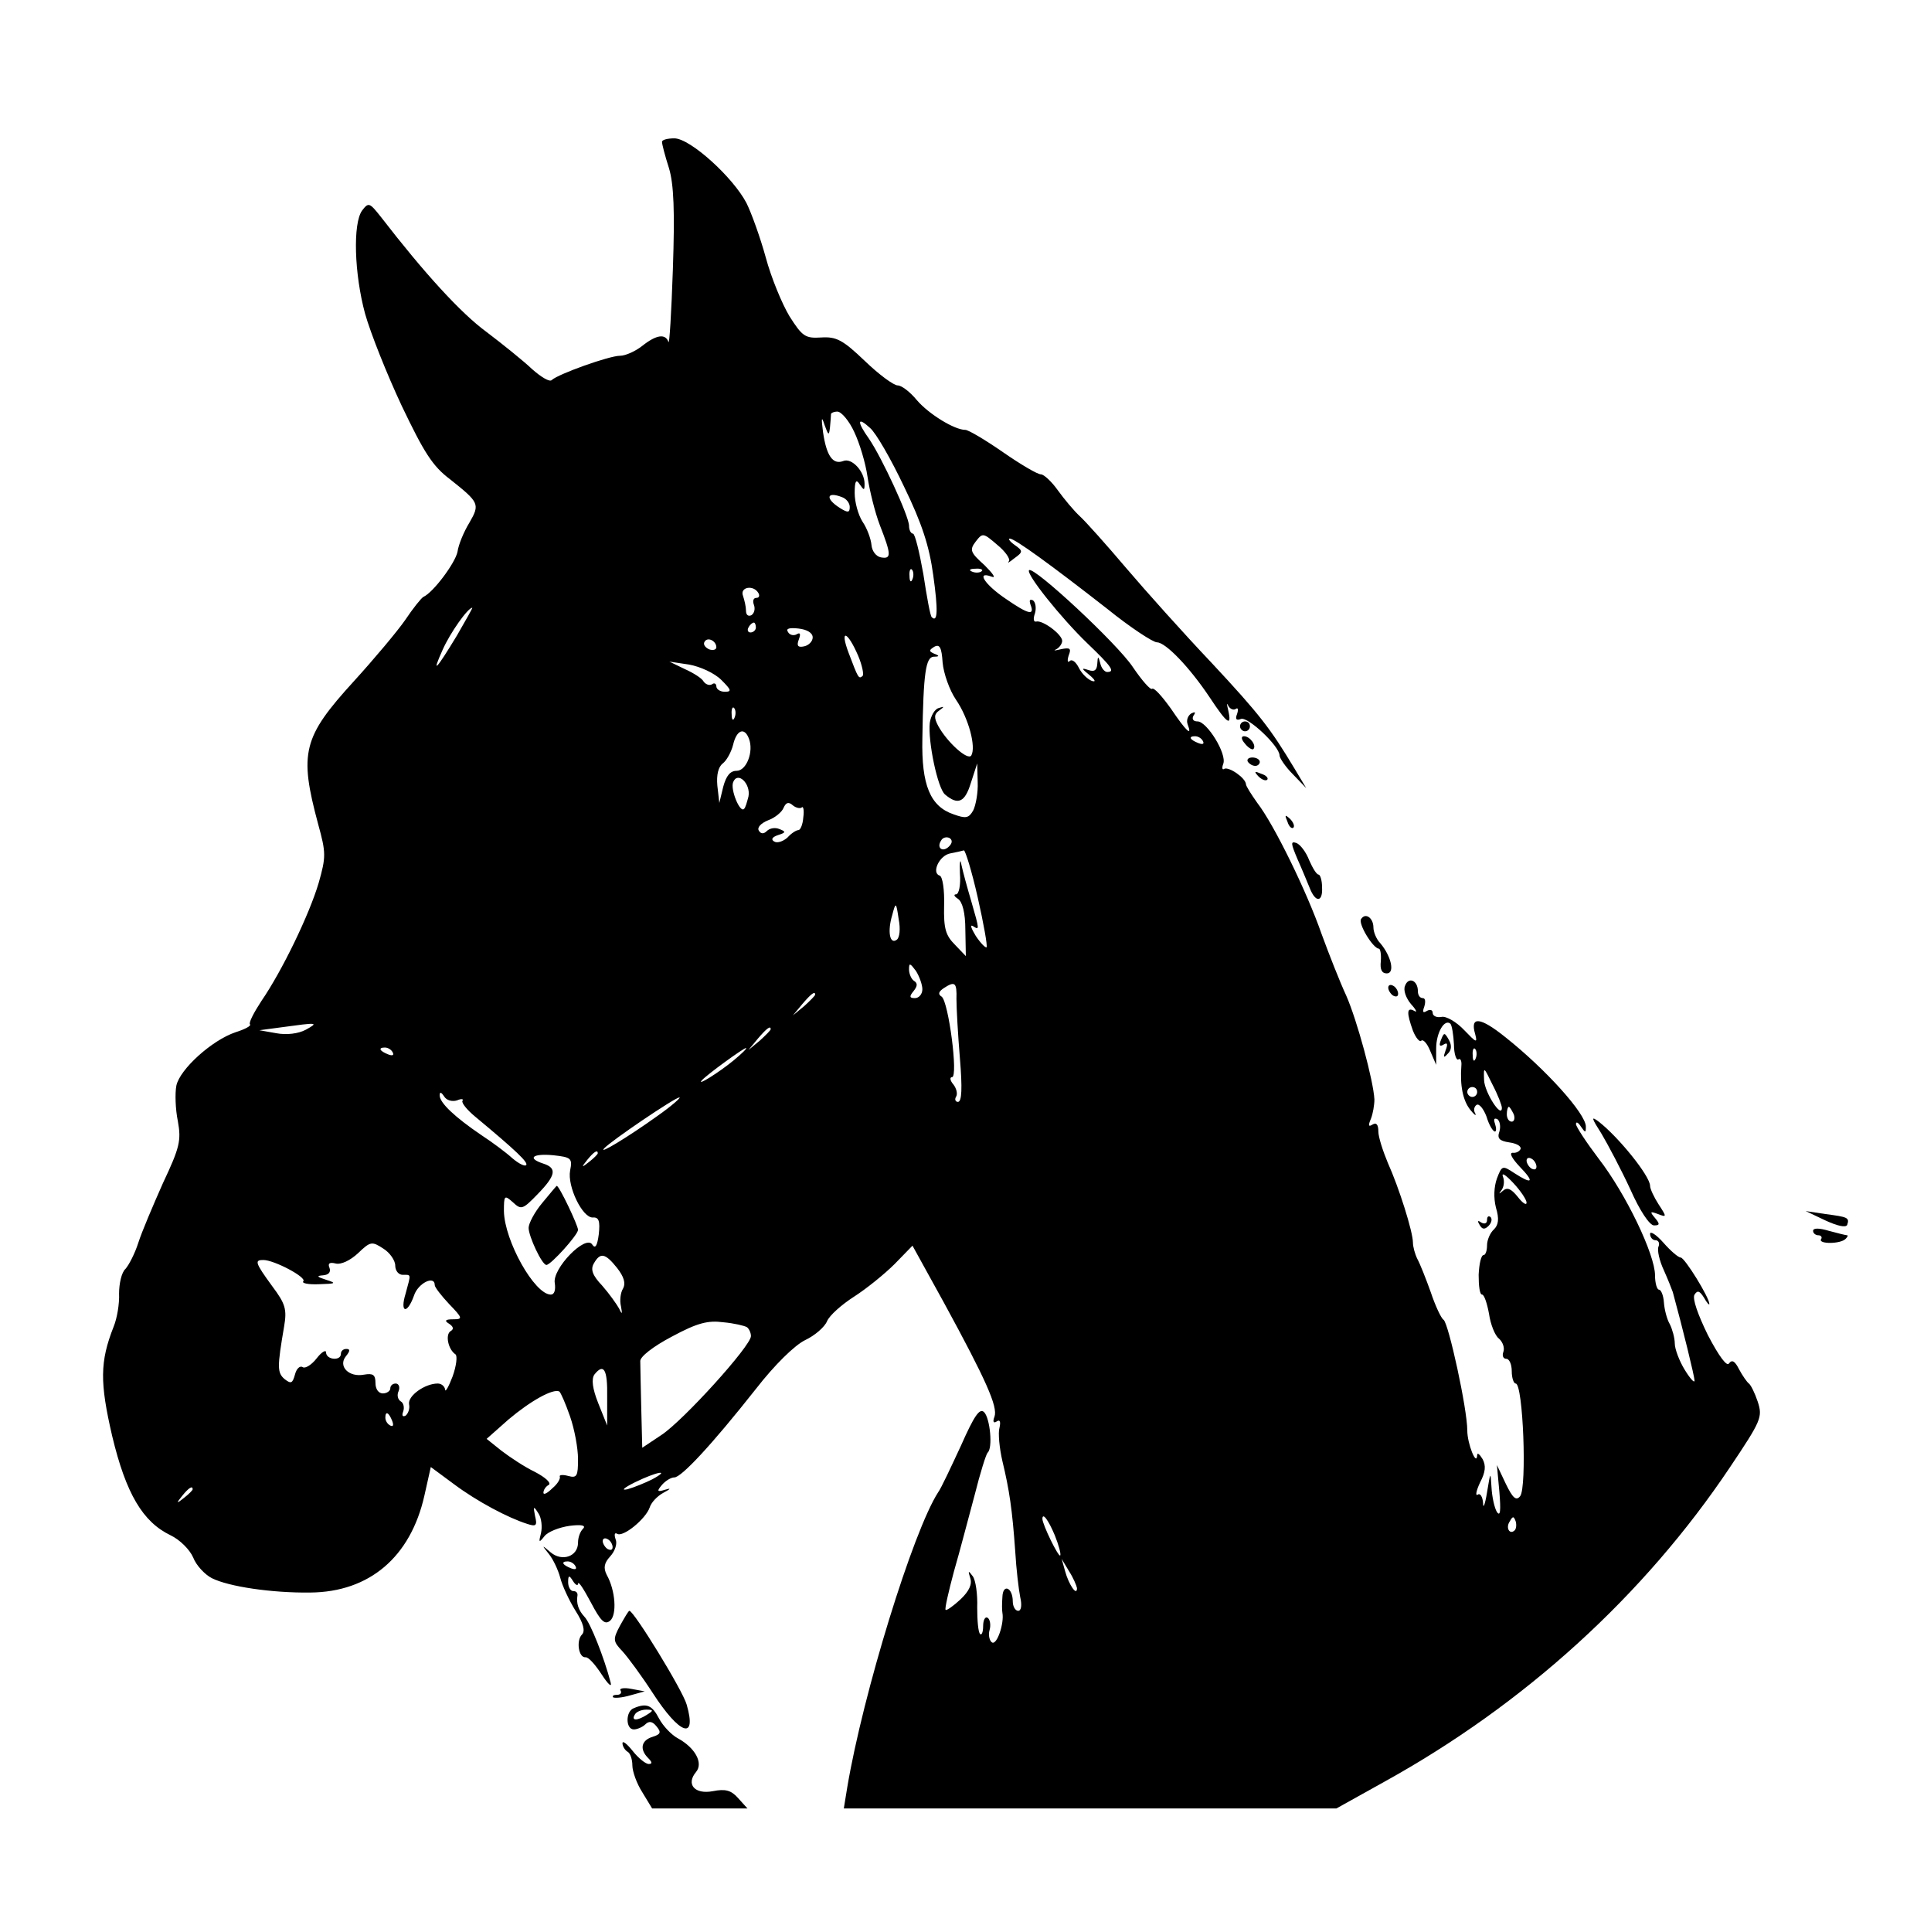
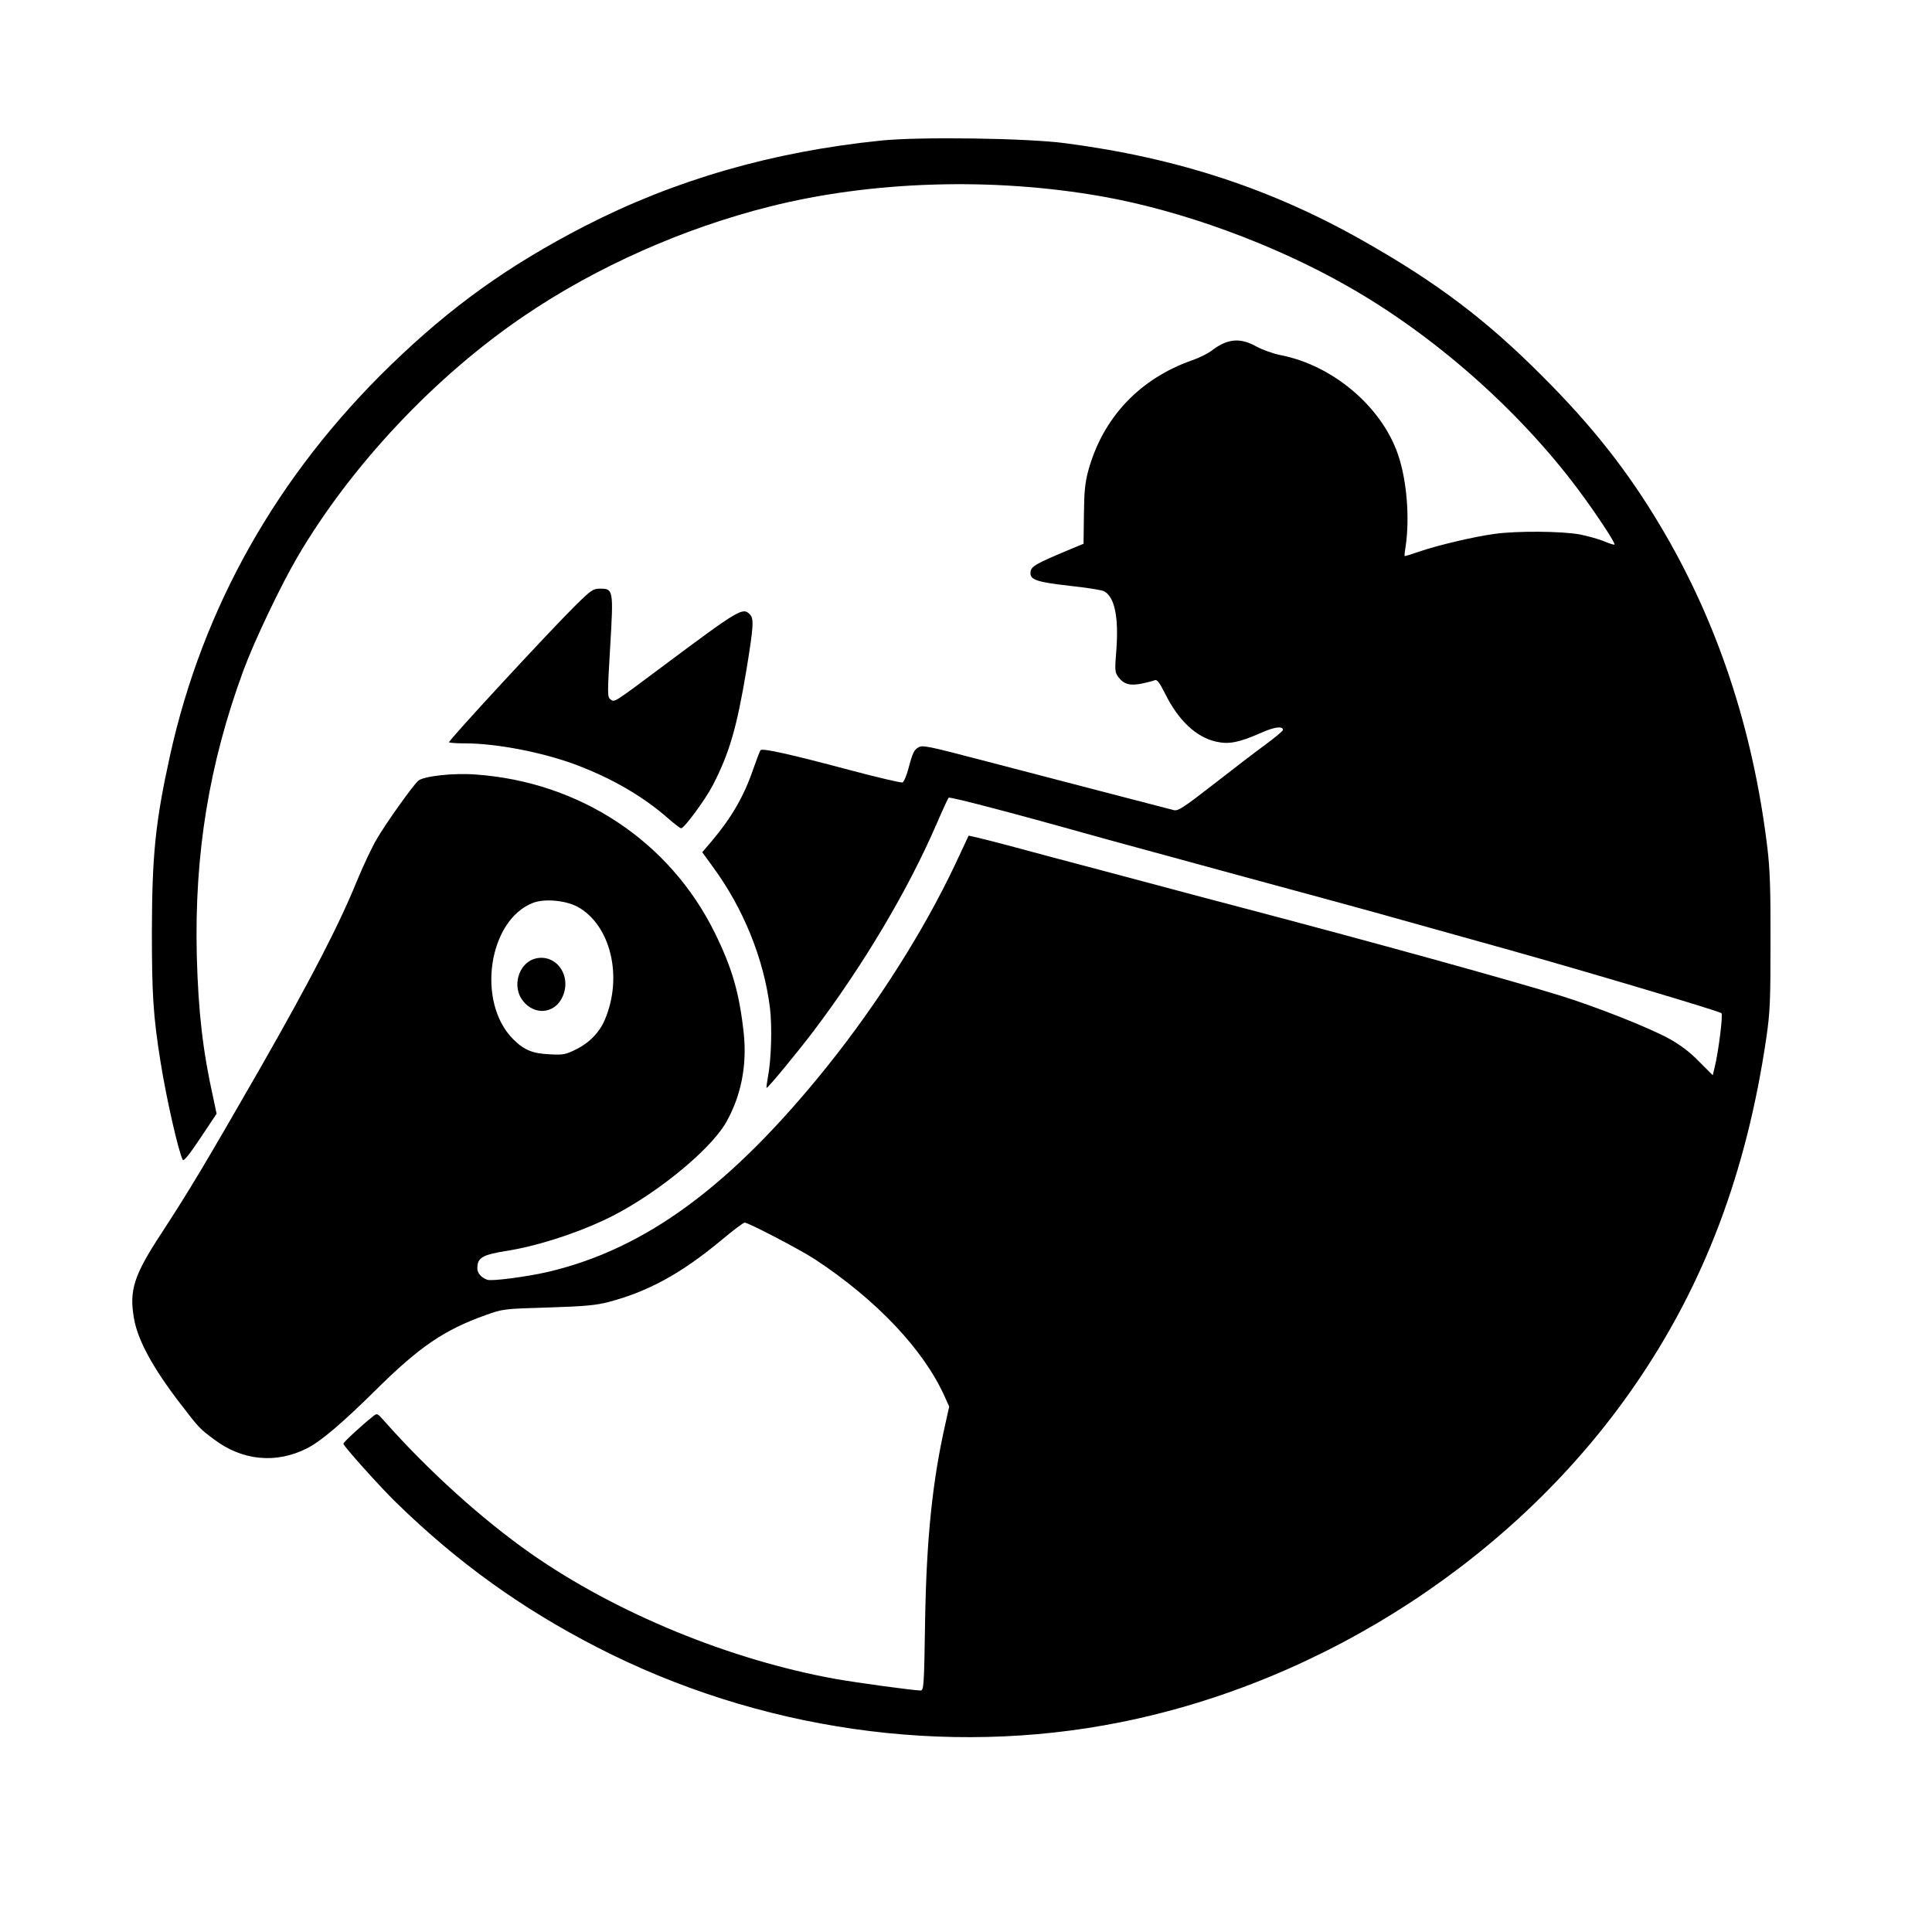
- <svg xmlns="http://www.w3.org/2000/svg" version="1.0" width="388pt" height="391pt" viewBox="0 0 388 391" preserveAspectRatio="xMidYMid meet">
-   <g transform="translate(0,391) scale(0.1,-0.1)" fill="#000000" stroke="none">
-     <path d="M1340 3623 c0 -5 6 -28 14 -53 10 -33 12 -87 8 -205 -3 -88 -7 -154 -9 -147 -6 17 -24 15 -53 -8 -14 -11 -34 -20 -45 -20 -22 0 -125 -37 -138 -49 -4 -5 -22 6 -40 22 -18 17 -59 50 -92 75 -52 38 -126 119 -214 233 -23 29 -25 30 -38 13 -19 -26 -16 -128 6 -209 11 -39 44 -122 74 -186 45 -94 62 -122 98 -149 59 -47 61 -50 39 -88 -11 -18 -22 -44 -24 -59 -5 -23 -49 -82 -69 -91 -4 -2 -21 -23 -37 -47 -16 -23 -63 -79 -104 -124 -103 -113 -111 -144 -72 -289 16 -58 16 -66 1 -119 -19 -64 -74 -178 -116 -239 -15 -23 -26 -44 -23 -47 3 -3 -10 -10 -29 -16 -48 -16 -113 -75 -120 -108 -3 -15 -2 -48 3 -72 7 -39 4 -53 -30 -125 -20 -45 -43 -99 -50 -121 -7 -22 -19 -45 -26 -53 -8 -7 -13 -30 -13 -50 1 -20 -4 -50 -11 -67 -28 -71 -28 -113 -3 -221 28 -117 62 -174 118 -201 19 -9 39 -29 46 -45 6 -16 24 -35 38 -42 34 -17 121 -30 199 -29 120 1 203 72 231 196 l13 58 46 -34 c48 -36 111 -69 149 -81 18 -6 21 -4 16 16 -4 20 -3 21 7 5 6 -9 8 -27 5 -40 -5 -19 -4 -20 7 -6 7 9 30 18 51 21 24 3 34 1 27 -6 -6 -6 -10 -18 -10 -28 0 -28 -32 -39 -55 -20 -19 16 -19 16 -4 -3 9 -11 19 -33 23 -48 4 -16 18 -46 31 -67 16 -25 20 -41 13 -48 -12 -12 -7 -47 7 -46 6 1 20 -15 33 -35 13 -20 21 -27 18 -16 -13 50 -41 121 -53 133 -12 13 -17 27 -14 44 0 5 -3 8 -9 8 -5 0 -10 8 -10 18 0 14 2 15 10 2 5 -8 10 -10 10 -5 1 6 12 -12 26 -38 20 -38 28 -46 39 -37 14 12 11 61 -7 93 -7 14 -5 24 7 37 10 11 15 26 11 35 -3 9 -2 14 3 11 12 -8 58 30 66 53 3 10 15 23 28 30 15 8 16 10 3 6 -16 -5 -17 -3 -6 10 7 8 18 15 25 15 14 0 75 65 165 179 38 49 79 89 100 99 19 9 39 26 44 38 5 12 30 34 55 50 25 16 62 46 82 66 l36 37 64 -116 c85 -156 109 -210 102 -230 -4 -10 -2 -14 4 -10 7 5 9 0 6 -13 -3 -10 0 -41 6 -67 14 -58 20 -98 26 -183 2 -35 7 -77 10 -92 4 -17 2 -28 -4 -28 -6 0 -11 9 -11 19 0 28 -20 37 -21 9 -1 -13 -1 -27 0 -32 4 -21 -11 -66 -21 -60 -5 3 -8 15 -5 25 3 10 1 22 -4 25 -5 3 -9 -5 -9 -17 0 -12 -3 -19 -6 -16 -4 3 -6 28 -6 54 1 26 -3 55 -9 63 -9 12 -10 12 -5 -4 4 -12 -2 -26 -20 -43 -14 -13 -28 -23 -30 -21 -2 2 6 37 17 78 12 41 30 111 42 155 11 44 23 82 26 85 11 9 5 70 -7 82 -9 9 -20 -7 -47 -68 -20 -43 -40 -86 -46 -94 -51 -79 -152 -407 -184 -597 l-7 -43 499 0 498 0 97 54 c284 157 526 377 700 637 63 94 66 101 56 132 -6 18 -14 34 -18 37 -4 3 -13 16 -20 29 -8 16 -14 20 -20 12 -4 -8 -20 13 -43 57 -20 41 -32 74 -27 82 6 9 10 8 19 -6 6 -11 11 -16 11 -13 0 13 -50 94 -58 94 -5 0 -21 14 -35 30 -15 17 -27 24 -27 18 0 -7 5 -13 11 -13 6 0 9 -6 6 -13 -3 -7 2 -29 11 -48 8 -18 16 -38 18 -44 20 -73 44 -171 44 -179 0 -6 -9 4 -20 22 -11 18 -20 42 -20 53 0 11 -5 29 -10 39 -6 10 -11 30 -12 44 -1 15 -6 26 -10 26 -4 0 -8 13 -8 29 0 42 -59 165 -114 236 -25 33 -46 65 -46 70 0 6 5 3 10 -5 9 -13 10 -13 10 0 0 26 -81 116 -163 181 -51 41 -72 43 -61 6 5 -19 2 -17 -22 8 -16 17 -37 29 -46 27 -10 -2 -18 2 -18 8 0 6 -5 8 -12 4 -8 -5 -9 -2 -5 9 3 10 2 17 -3 17 -6 0 -10 6 -10 14 0 22 -19 30 -26 11 -4 -9 2 -25 12 -37 11 -12 13 -18 7 -14 -16 9 -16 -4 -3 -40 6 -15 14 -24 17 -20 4 3 12 -6 18 -21 l12 -28 0 33 c0 32 17 61 29 50 3 -4 6 -22 7 -42 0 -19 5 -33 9 -30 4 3 7 -3 6 -13 -3 -40 3 -70 18 -89 8 -10 13 -14 10 -7 -4 6 -2 14 3 17 5 3 14 -8 20 -24 5 -17 13 -30 17 -30 3 0 3 7 0 16 -3 9 -2 12 5 9 5 -4 7 -15 4 -25 -5 -14 0 -19 20 -22 14 -2 24 -7 23 -13 -2 -5 -9 -9 -16 -8 -8 0 -1 -12 14 -28 31 -32 26 -37 -11 -13 -24 16 -25 15 -35 -11 -6 -17 -7 -39 -2 -59 7 -23 5 -35 -4 -44 -8 -7 -14 -22 -14 -32 0 -11 -3 -20 -7 -20 -5 0 -9 -18 -10 -40 0 -22 2 -40 7 -40 4 0 10 -17 14 -39 3 -21 12 -44 20 -50 8 -7 12 -19 9 -27 -3 -8 0 -14 6 -14 6 0 11 -11 11 -25 0 -14 4 -25 8 -25 15 0 23 -210 9 -228 -8 -10 -15 -4 -29 25 l-18 38 5 -55 c3 -37 2 -50 -5 -40 -5 8 -10 31 -11 50 -2 33 -2 32 -9 -10 -4 -25 -8 -35 -8 -22 -1 13 -6 21 -11 17 -5 -3 -3 8 5 25 11 21 12 34 5 47 -6 10 -11 14 -11 8 -1 -24 -20 23 -20 50 0 44 -38 217 -48 224 -5 3 -17 29 -26 56 -10 28 -22 58 -27 67 -5 10 -9 25 -9 33 0 22 -28 111 -51 162 -10 24 -19 52 -19 63 0 14 -4 19 -12 14 -8 -5 -9 -2 -3 12 4 10 7 28 7 39 -2 38 -35 160 -57 210 -13 28 -35 84 -50 125 -30 86 -96 221 -130 265 -12 17 -23 34 -23 38 -1 13 -35 36 -44 31 -4 -3 -5 2 -2 10 8 20 -33 86 -52 86 -9 0 -12 5 -8 12 5 7 3 8 -5 4 -7 -5 -10 -14 -7 -22 10 -26 -3 -14 -34 32 -18 25 -34 43 -38 40 -3 -3 -20 16 -39 44 -31 47 -201 205 -210 196 -7 -7 65 -97 118 -148 49 -47 57 -58 40 -58 -5 0 -12 8 -14 18 -4 15 -5 15 -6 -2 -1 -13 -6 -16 -18 -12 -15 5 -14 3 2 -10 12 -10 14 -15 5 -12 -8 3 -20 14 -26 26 -6 12 -14 19 -19 14 -4 -4 -5 1 -2 11 6 15 3 17 -16 13 -12 -3 -16 -3 -9 0 6 3 12 11 12 17 0 13 -40 43 -53 39 -5 -1 -6 6 -2 17 3 11 1 22 -4 26 -7 3 -8 0 -5 -9 9 -23 -5 -19 -50 12 -43 29 -61 57 -29 45 10 -4 3 6 -14 23 -29 26 -31 31 -18 48 14 18 15 18 44 -7 16 -13 27 -29 23 -33 -4 -5 1 -2 11 6 18 13 18 15 1 27 -10 7 -14 13 -10 13 10 0 83 -53 197 -142 47 -38 93 -68 101 -68 17 0 65 -49 107 -112 35 -53 45 -60 37 -25 -3 12 -3 16 0 9 3 -6 10 -10 15 -7 5 4 6 -1 3 -10 -4 -10 -2 -14 8 -10 14 5 78 -55 78 -74 0 -5 12 -23 27 -38 l27 -28 -24 40 c-48 80 -70 109 -168 214 -56 59 -133 145 -173 192 -39 46 -81 93 -93 104 -12 11 -32 35 -45 53 -12 17 -28 32 -34 32 -7 0 -41 20 -77 45 -36 25 -70 45 -76 45 -22 0 -74 32 -98 60 -14 17 -31 30 -39 30 -8 0 -38 22 -67 50 -44 42 -57 49 -88 47 -32 -2 -38 2 -64 43 -15 25 -37 78 -48 119 -11 40 -29 90 -39 110 -27 52 -114 131 -146 131 -14 0 -25 -3 -25 -7z m389 -587 c11 -23 23 -63 27 -91 4 -27 15 -72 25 -98 23 -59 24 -69 2 -65 -10 2 -18 13 -19 25 -1 12 -9 34 -18 47 -9 14 -16 40 -16 58 0 25 3 29 10 18 9 -13 10 -13 10 1 0 25 -26 53 -43 46 -21 -8 -34 10 -41 58 -4 30 -3 34 3 15 8 -22 9 -22 11 -5 1 11 2 23 2 26 -1 3 6 6 13 6 8 0 24 -19 34 -41z m101 -111 c36 -74 51 -120 59 -179 10 -71 9 -97 -3 -85 -3 2 -10 41 -17 87 -8 45 -17 82 -21 82 -4 0 -8 7 -8 16 0 19 -55 138 -81 176 -25 35 -24 46 2 22 12 -10 43 -64 69 -119z m-126 -21 c9 -3 16 -12 16 -20 0 -12 -4 -12 -20 -2 -30 19 -27 34 4 22z m143 -166 c-3 -8 -6 -5 -6 6 -1 11 2 17 5 13 3 -3 4 -12 1 -19z m140 16 c-3 -3 -12 -4 -19 -1 -8 3 -5 6 6 6 11 1 17 -2 13 -5z m-452 -44 c3 -5 2 -10 -4 -10 -6 0 -8 -6 -5 -14 3 -8 1 -17 -5 -21 -6 -3 -11 0 -11 9 0 8 -3 21 -6 30 -7 18 21 23 31 6z m-610 -86 c-43 -71 -52 -80 -29 -29 15 34 51 85 60 85 1 0 -13 -25 -31 -56z m605 16 c0 -5 -5 -10 -11 -10 -5 0 -7 5 -4 10 3 6 8 10 11 10 2 0 4 -4 4 -10z m115 -20 c0 -8 -8 -16 -17 -18 -13 -3 -16 1 -11 14 4 11 3 15 -5 10 -6 -3 -14 -1 -17 5 -5 7 3 9 21 7 18 -2 29 -9 29 -18z m92 -37 c8 -19 12 -38 9 -41 -8 -7 -9 -4 -28 46 -19 50 -3 46 19 -5z m-287 17 c0 -5 -7 -7 -15 -4 -8 4 -12 10 -9 15 6 11 24 2 24 -11z m485 -106 c26 -38 41 -96 31 -113 -7 -11 -49 27 -67 60 -9 17 -8 24 2 31 11 8 11 9 -1 5 -8 -2 -16 -16 -18 -30 -4 -37 16 -133 31 -145 26 -22 40 -16 52 23 l13 40 1 -38 c1 -21 -4 -47 -9 -57 -9 -16 -15 -17 -40 -8 -47 16 -65 59 -63 153 2 135 7 165 23 166 12 0 12 2 1 6 -11 5 -11 7 0 14 11 6 15 -1 17 -32 2 -22 14 -56 27 -75z m-475 40 c20 -20 22 -24 7 -24 -9 0 -17 5 -17 11 0 5 -4 8 -9 4 -5 -3 -13 0 -17 6 -3 6 -20 17 -38 25 l-31 15 40 -6 c22 -4 51 -17 65 -31z m27 -76 c-3 -8 -6 -5 -6 6 -1 11 2 17 5 13 3 -3 4 -12 1 -19z m29 -43 c10 -26 -5 -65 -25 -65 -13 0 -21 -10 -27 -32 l-8 -33 -4 35 c-2 22 2 38 11 45 7 5 17 22 21 38 7 30 23 36 32 12z m919 -5 c3 -6 -1 -7 -9 -4 -18 7 -21 14 -7 14 6 0 13 -4 16 -10z m-920 -112 c-3 -11 -6 -23 -9 -25 -8 -9 -28 39 -22 54 9 23 36 -3 31 -29z m108 -22 c3 3 5 -6 3 -20 -1 -15 -6 -26 -10 -26 -4 0 -14 -6 -22 -15 -9 -8 -21 -12 -27 -8 -7 4 -4 9 8 13 16 5 16 7 3 12 -9 4 -20 2 -26 -4 -6 -6 -12 -6 -16 1 -4 6 4 15 19 21 14 5 28 17 31 25 5 11 10 13 19 5 6 -5 15 -7 18 -4z m298 -79 c-13 -13 -26 -3 -16 12 3 6 11 8 17 5 6 -4 6 -10 -1 -17z m58 -103 c12 -53 20 -98 18 -101 -2 -2 -12 8 -22 23 -9 15 -12 23 -6 20 14 -9 14 -9 -3 50 -8 27 -17 60 -20 74 -2 14 -4 6 -3 -17 2 -24 -2 -43 -8 -43 -5 0 -4 -4 4 -9 9 -6 15 -28 15 -63 l1 -53 -22 23 c-19 19 -23 33 -22 79 1 32 -3 59 -9 61 -17 5 -1 41 22 45 11 2 24 5 27 6 3 0 16 -42 28 -95z m-164 -86 c-14 -10 -19 17 -9 50 7 27 8 27 13 -8 4 -20 2 -38 -4 -42z m52 -100 c0 -10 -7 -18 -15 -18 -11 0 -12 3 -3 14 8 10 9 16 1 21 -5 3 -10 14 -10 23 0 14 2 13 14 -3 7 -11 13 -28 13 -37z m69 -20 c0 -18 3 -72 7 -120 5 -60 4 -88 -4 -88 -5 0 -7 5 -4 10 4 6 1 17 -5 25 -7 8 -8 15 -3 15 13 0 -7 153 -21 163 -8 5 -6 10 4 17 23 15 27 12 26 -22z m-286 9 c0 -2 -10 -12 -22 -23 l-23 -19 19 23 c18 21 26 27 26 19z m-1031 -71 c-15 -8 -39 -11 -60 -7 l-34 6 45 6 c73 10 76 10 49 -5z m941 1 c0 -2 -10 -12 -22 -23 l-23 -19 19 23 c18 21 26 27 26 19z m-765 -47 c3 -6 -1 -7 -9 -4 -18 7 -21 14 -7 14 6 0 13 -4 16 -10z m690 -16 c-29 -24 -77 -54 -64 -40 11 12 84 65 89 65 3 0 -8 -11 -25 -25z m1502 4 c-3 -8 -6 -5 -6 6 -1 11 2 17 5 13 3 -3 4 -12 1 -19z m53 -100 c0 -23 -35 31 -36 56 -1 28 -1 28 17 -9 11 -21 19 -42 19 -47z m-50 32 c0 -5 -4 -10 -10 -10 -5 0 -10 5 -10 10 0 6 5 10 10 10 6 0 10 -4 10 -10z m-2065 -17 c9 4 14 3 11 -1 -2 -4 9 -18 26 -32 83 -69 108 -93 103 -98 -3 -3 -15 3 -28 14 -12 11 -40 32 -63 47 -53 36 -84 65 -84 80 0 8 3 7 9 -2 5 -8 16 -11 26 -8z m405 -32 c-60 -43 -120 -79 -107 -65 15 16 142 102 152 103 5 1 -15 -17 -45 -38z m1734 4 c3 -8 1 -15 -4 -15 -6 0 -10 7 -10 15 0 8 2 15 4 15 2 0 6 -7 10 -15z m-1910 -114 c-6 -32 25 -96 46 -95 12 1 15 -7 12 -34 -3 -23 -7 -30 -13 -21 -13 22 -82 -49 -76 -78 2 -14 -1 -23 -8 -23 -33 0 -94 109 -95 169 0 32 1 33 18 18 17 -16 20 -15 50 16 37 38 40 53 12 62 -34 11 -22 21 20 17 36 -4 39 -6 34 -31z m56 35 c0 -2 -8 -10 -17 -17 -16 -13 -17 -12 -4 4 13 16 21 21 21 13z m1900 -27 c0 -6 -4 -7 -10 -4 -5 3 -10 11 -10 16 0 6 5 7 10 4 6 -3 10 -11 10 -16z m-20 -73 c0 -6 -8 -1 -18 12 -13 16 -21 20 -30 12 -8 -7 -9 -7 -3 1 5 6 7 19 3 28 -3 9 6 3 21 -13 15 -16 27 -34 27 -40z m-2290 -127 c0 -11 7 -19 15 -19 18 0 17 3 6 -38 -12 -39 3 -43 17 -4 8 25 42 42 42 21 0 -4 13 -21 29 -38 28 -29 28 -31 8 -31 -16 0 -18 -3 -8 -9 9 -6 10 -11 3 -15 -11 -7 -5 -37 10 -47 4 -3 2 -23 -6 -45 -8 -21 -15 -33 -15 -26 -1 6 -7 12 -15 12 -26 0 -61 -25 -58 -42 2 -9 -2 -19 -7 -23 -6 -3 -8 0 -5 8 3 8 1 18 -5 21 -6 4 -8 13 -4 21 3 8 0 15 -6 15 -6 0 -11 -4 -11 -10 0 -5 -7 -10 -15 -10 -9 0 -15 9 -15 21 0 17 -5 20 -23 17 -31 -6 -53 17 -37 37 9 11 9 15 1 15 -6 0 -11 -4 -11 -10 0 -15 -30 -12 -30 3 0 6 -9 1 -19 -12 -10 -13 -23 -21 -28 -18 -6 4 -13 -3 -16 -15 -5 -18 -8 -19 -21 -9 -15 13 -15 24 -1 106 6 35 3 46 -24 82 -35 48 -36 53 -18 53 22 0 88 -35 81 -43 -4 -4 10 -7 32 -6 34 1 36 2 14 9 -19 6 -20 8 -6 9 11 1 16 6 13 15 -4 9 0 12 12 9 11 -3 30 6 46 21 25 24 28 24 51 9 13 -8 24 -24 24 -34z m449 -5 c14 -18 18 -31 12 -42 -5 -8 -7 -24 -4 -36 3 -16 2 -17 -4 -4 -5 9 -20 30 -34 46 -20 21 -24 33 -17 45 13 23 23 21 47 -9z m263 -120 c4 -3 8 -11 8 -18 0 -20 -137 -171 -181 -200 l-39 -26 -2 80 c-1 44 -2 87 -2 95 -1 9 26 30 64 50 52 28 73 33 104 29 22 -2 43 -7 48 -10z m-283 -141 l0 -58 -18 45 c-12 30 -14 49 -8 58 19 24 27 11 26 -45z m-75 -40 c9 -26 16 -64 16 -86 0 -34 -2 -39 -20 -34 -11 3 -18 2 -17 -1 2 -4 -4 -15 -15 -24 -10 -10 -18 -14 -18 -9 0 6 5 13 11 16 5 4 -7 15 -28 26 -21 10 -51 30 -68 43 l-30 24 44 39 c45 38 90 63 103 57 3 -2 13 -25 22 -51z m-360 -9 c3 -8 2 -12 -4 -9 -6 3 -10 10 -10 16 0 14 7 11 14 -7z m526 -118 c-14 -7 -36 -16 -50 -20 -14 -3 -7 3 15 14 45 22 74 27 35 6z m-930 -20 c0 -2 -8 -10 -17 -17 -16 -13 -17 -12 -4 4 13 16 21 21 21 13z m1745 -93 c8 -20 13 -38 11 -41 -4 -3 -36 63 -36 74 0 14 12 -2 25 -33z m931 10 c-10 -10 -19 5 -10 18 6 11 8 11 12 0 2 -7 1 -15 -2 -18z m-1826 -34 c0 -6 -4 -7 -10 -4 -5 3 -10 11 -10 16 0 6 5 7 10 4 6 -3 10 -11 10 -16z m-75 -39 c3 -6 -1 -7 -9 -4 -18 7 -21 14 -7 14 6 0 13 -4 16 -10z m1015 -44 c0 -18 -17 8 -24 34 l-7 25 15 -25 c9 -14 15 -29 16 -34z" />
-     <path d="M1098 1476 c-16 -19 -28 -42 -28 -51 0 -17 27 -75 36 -75 9 0 64 61 64 71 0 9 -38 89 -43 89 -1 0 -14 -16 -29 -34z" />
-     <path d="M2510 2440 c0 -5 5 -10 10 -10 6 0 10 5 10 10 0 6 -4 10 -10 10 -5 0 -10 -4 -10 -10z" />
-     <path d="M2520 2405 c7 -9 15 -13 17 -11 7 7 -7 26 -19 26 -6 0 -6 -6 2 -15z" />
-     <path d="M2526 2368 c3 -4 9 -8 15 -8 5 0 9 4 9 8 0 5 -7 9 -15 9 -8 0 -12 -4 -9 -9z" />
-     <path d="M2547 2339 c7 -7 15 -10 18 -7 3 3 -2 9 -12 12 -14 6 -15 5 -6 -5z" />
-     <path d="M2606 2247 c3 -10 9 -15 12 -12 3 3 0 11 -7 18 -10 9 -11 8 -5 -6z" />
-     <path d="M2626 2172 c9 -20 20 -47 25 -59 12 -31 27 -29 25 2 0 14 -4 25 -7 25 -4 0 -12 13 -19 29 -6 16 -18 32 -26 35 -12 4 -11 -1 2 -32z" />
-     <path d="M2755 2050 c-6 -10 24 -59 36 -60 3 0 5 -11 4 -25 -2 -17 2 -25 12 -25 17 0 9 35 -13 61 -8 8 -14 23 -14 32 0 19 -16 31 -25 17z" />
-     <path d="M2810 1911 c0 -5 5 -13 10 -16 6 -3 10 -2 10 4 0 5 -4 13 -10 16 -5 3 -10 2 -10 -4z" />
-     <path d="M2917 1806 c-5 -12 -3 -15 5 -10 8 5 9 1 4 -12 -5 -14 -4 -16 4 -7 8 7 9 17 3 28 -9 16 -10 16 -16 1z" />
-     <path d="M3242 1615 c13 -22 40 -73 58 -112 19 -43 39 -73 48 -73 12 0 12 3 2 15 -11 13 -10 14 6 8 18 -7 18 -6 1 20 -9 14 -17 31 -17 37 0 20 -64 99 -104 130 -16 12 -15 8 6 -25z" />
-     <path d="M3695 1440 c24 -11 41 -15 44 -9 5 15 1 16 -44 22 l-40 6 40 -19z" />
-     <path d="M3010 1441 c0 -7 -5 -9 -12 -5 -7 5 -8 3 -3 -5 5 -9 10 -10 18 -2 6 6 8 14 4 18 -4 3 -7 1 -7 -6z" />
-     <path d="M3670 1419 c0 -5 5 -9 11 -9 5 0 8 -4 5 -8 -6 -10 40 -10 50 1 4 4 5 7 3 7 -2 0 -19 4 -37 9 -20 6 -32 6 -32 0z" />
-     <path d="M1255 620 c-15 -28 -14 -32 5 -52 11 -12 39 -50 61 -84 55 -85 90 -97 69 -24 -8 29 -107 190 -116 190 -2 0 -10 -14 -19 -30z" />
-     <path d="M1256 489 c3 -5 0 -9 -7 -9 -7 0 -10 -2 -8 -5 3 -2 18 -1 35 4 l29 8 -27 5 c-15 3 -25 1 -22 -3z" />
-     <path d="M1283 453 c-17 -6 -17 -43 0 -43 7 0 18 5 23 10 8 8 15 6 23 -4 10 -12 8 -16 -8 -21 -23 -7 -27 -25 -9 -43 8 -8 9 -12 1 -12 -6 0 -21 12 -32 26 -12 15 -21 22 -21 16 0 -6 5 -14 10 -17 6 -3 10 -16 10 -28 0 -12 9 -37 20 -54 l20 -33 96 0 97 0 -19 21 c-14 16 -26 19 -51 14 -37 -7 -55 14 -34 39 15 18 -2 49 -37 68 -13 7 -30 25 -38 40 -14 27 -25 32 -51 21z m27 -13 c-20 -13 -33 -13 -25 0 3 6 14 10 23 10 15 0 15 -2 2 -10z" />
+ <svg xmlns="http://www.w3.org/2000/svg" version="1.0" width="1024pt" height="1024pt" viewBox="0 0 1024 1024" preserveAspectRatio="xMidYMid meet">
+   <g transform="translate(0,1024) scale(0.1,-0.1)" fill="#000000" stroke="none">
+     <path d="M4670 9495 c-578 -59 -1095 -209 -1570 -453 -407 -210 -709 -427 -1029 -737 -601 -583 -996 -1282 -1170 -2070 -77 -350 -95 -524 -96 -930 0 -337 7 -450 46 -694 30 -189 95 -477 118 -519 5 -8 38 33 93 116 l86 129 -18 85 c-55 247 -79 454 -87 753 -13 539 65 1016 247 1511 57 155 199 453 286 601 284 485 730 959 1204 1280 380 258 841 463 1299 578 543 137 1184 156 1761 54 421 -74 909 -252 1299 -474 460 -260 911 -658 1226 -1080 92 -123 199 -285 192 -291 -2 -3 -26 5 -53 16 -27 12 -85 28 -129 37 -97 18 -335 20 -455 3 -105 -14 -301 -60 -399 -94 -41 -14 -75 -25 -76 -23 -2 1 1 27 6 57 21 149 5 346 -41 480 -86 253 -343 472 -619 527 -42 8 -100 29 -131 46 -87 49 -155 43 -240 -23 -19 -14 -64 -37 -100 -49 -280 -98 -475 -305 -552 -586 -17 -64 -22 -110 -23 -234 l-2 -153 -89 -37 c-164 -69 -189 -83 -192 -113 -5 -41 32 -53 208 -73 85 -9 166 -22 180 -28 57 -28 80 -135 67 -310 -9 -111 -8 -120 10 -145 29 -39 63 -48 126 -35 28 6 59 14 68 18 12 4 24 -12 53 -69 71 -144 165 -233 272 -257 67 -15 120 -5 236 46 73 33 118 38 118 16 0 -5 -41 -39 -92 -77 -51 -37 -175 -132 -276 -211 -160 -124 -187 -142 -210 -137 -25 6 -661 172 -1022 266 -278 73 -310 79 -330 68 -25 -13 -33 -30 -55 -113 -10 -38 -24 -71 -31 -74 -8 -3 -135 27 -282 66 -318 85 -461 116 -471 105 -4 -5 -22 -52 -40 -104 -48 -140 -114 -254 -217 -376 l-52 -61 56 -77 c162 -220 271 -489 303 -749 12 -97 7 -275 -11 -366 -5 -30 -9 -56 -7 -57 4 -5 161 185 249 301 265 351 500 746 653 1100 31 72 59 133 63 137 7 7 384 -93 847 -223 39 -11 360 -98 715 -195 355 -96 740 -201 855 -234 116 -32 365 -102 555 -155 424 -119 1112 -324 1124 -335 9 -9 -16 -207 -36 -287 l-10 -42 -72 72 c-47 49 -99 88 -156 120 -104 58 -384 169 -580 230 -264 82 -1032 294 -1690 467 -114 30 -146 38 -715 190 -209 55 -445 118 -525 140 -80 21 -159 41 -175 44 l-31 7 -74 -158 c-165 -348 -408 -731 -674 -1063 -507 -632 -959 -967 -1476 -1090 -109 -26 -304 -52 -327 -43 -32 11 -53 35 -53 60 0 57 25 72 155 93 153 24 350 86 510 160 251 115 565 366 654 522 79 140 111 301 93 471 -23 213 -61 345 -153 532 -239 486 -715 801 -1269 840 -118 9 -276 -9 -303 -33 -30 -27 -170 -223 -220 -309 -26 -44 -73 -144 -106 -224 -95 -234 -249 -530 -511 -989 -293 -510 -374 -646 -526 -879 -144 -220 -170 -299 -144 -448 19 -114 99 -262 246 -453 99 -129 102 -132 177 -188 150 -114 330 -132 495 -48 72 36 189 136 362 307 232 230 363 320 585 399 89 32 93 33 330 40 195 6 255 12 320 29 210 55 385 151 595 325 63 53 120 96 127 96 19 0 294 -143 373 -195 325 -214 575 -478 686 -725 l25 -55 -20 -90 c-69 -304 -101 -612 -108 -1057 -5 -336 -7 -358 -24 -358 -35 0 -336 41 -449 61 -561 101 -1164 349 -1615 664 -261 183 -544 439 -778 703 -37 42 -38 43 -60 25 -56 -44 -157 -137 -157 -145 0 -12 197 -232 282 -314 323 -315 662 -559 1063 -765 854 -439 1848 -582 2770 -398 1090 217 2107 882 2728 1784 369 534 594 1129 699 1845 20 138 22 194 22 510 1 277 -3 387 -17 500 -76 628 -266 1199 -567 1703 -172 289 -359 527 -625 793 -297 298 -555 493 -940 712 -491 280 -993 445 -1589 523 -201 27 -774 35 -976 14z m-1609 -4061 c175 -96 242 -370 145 -598 -28 -67 -82 -123 -151 -157 -58 -29 -70 -31 -142 -27 -91 4 -136 23 -193 80 -196 196 -132 632 106 723 61 23 171 13 235 -21z" />
+     <path d="M2836 5159 c-88 -24 -124 -148 -65 -223 63 -81 171 -69 211 22 50 112 -36 230 -146 201z" />
+     <path d="M3047 7028 c-141 -140 -667 -709 -667 -722 0 -3 39 -6 86 -6 172 0 433 -52 609 -122 184 -72 339 -164 468 -277 32 -28 62 -51 67 -51 17 0 130 154 169 230 87 169 126 303 177 608 38 232 41 274 18 296 -37 38 -56 27 -454 -270 -273 -204 -262 -197 -284 -181 -17 12 -17 26 -2 277 18 304 17 310 -54 310 -36 0 -47 -7 -133 -92z" />
  </g>
</svg>
